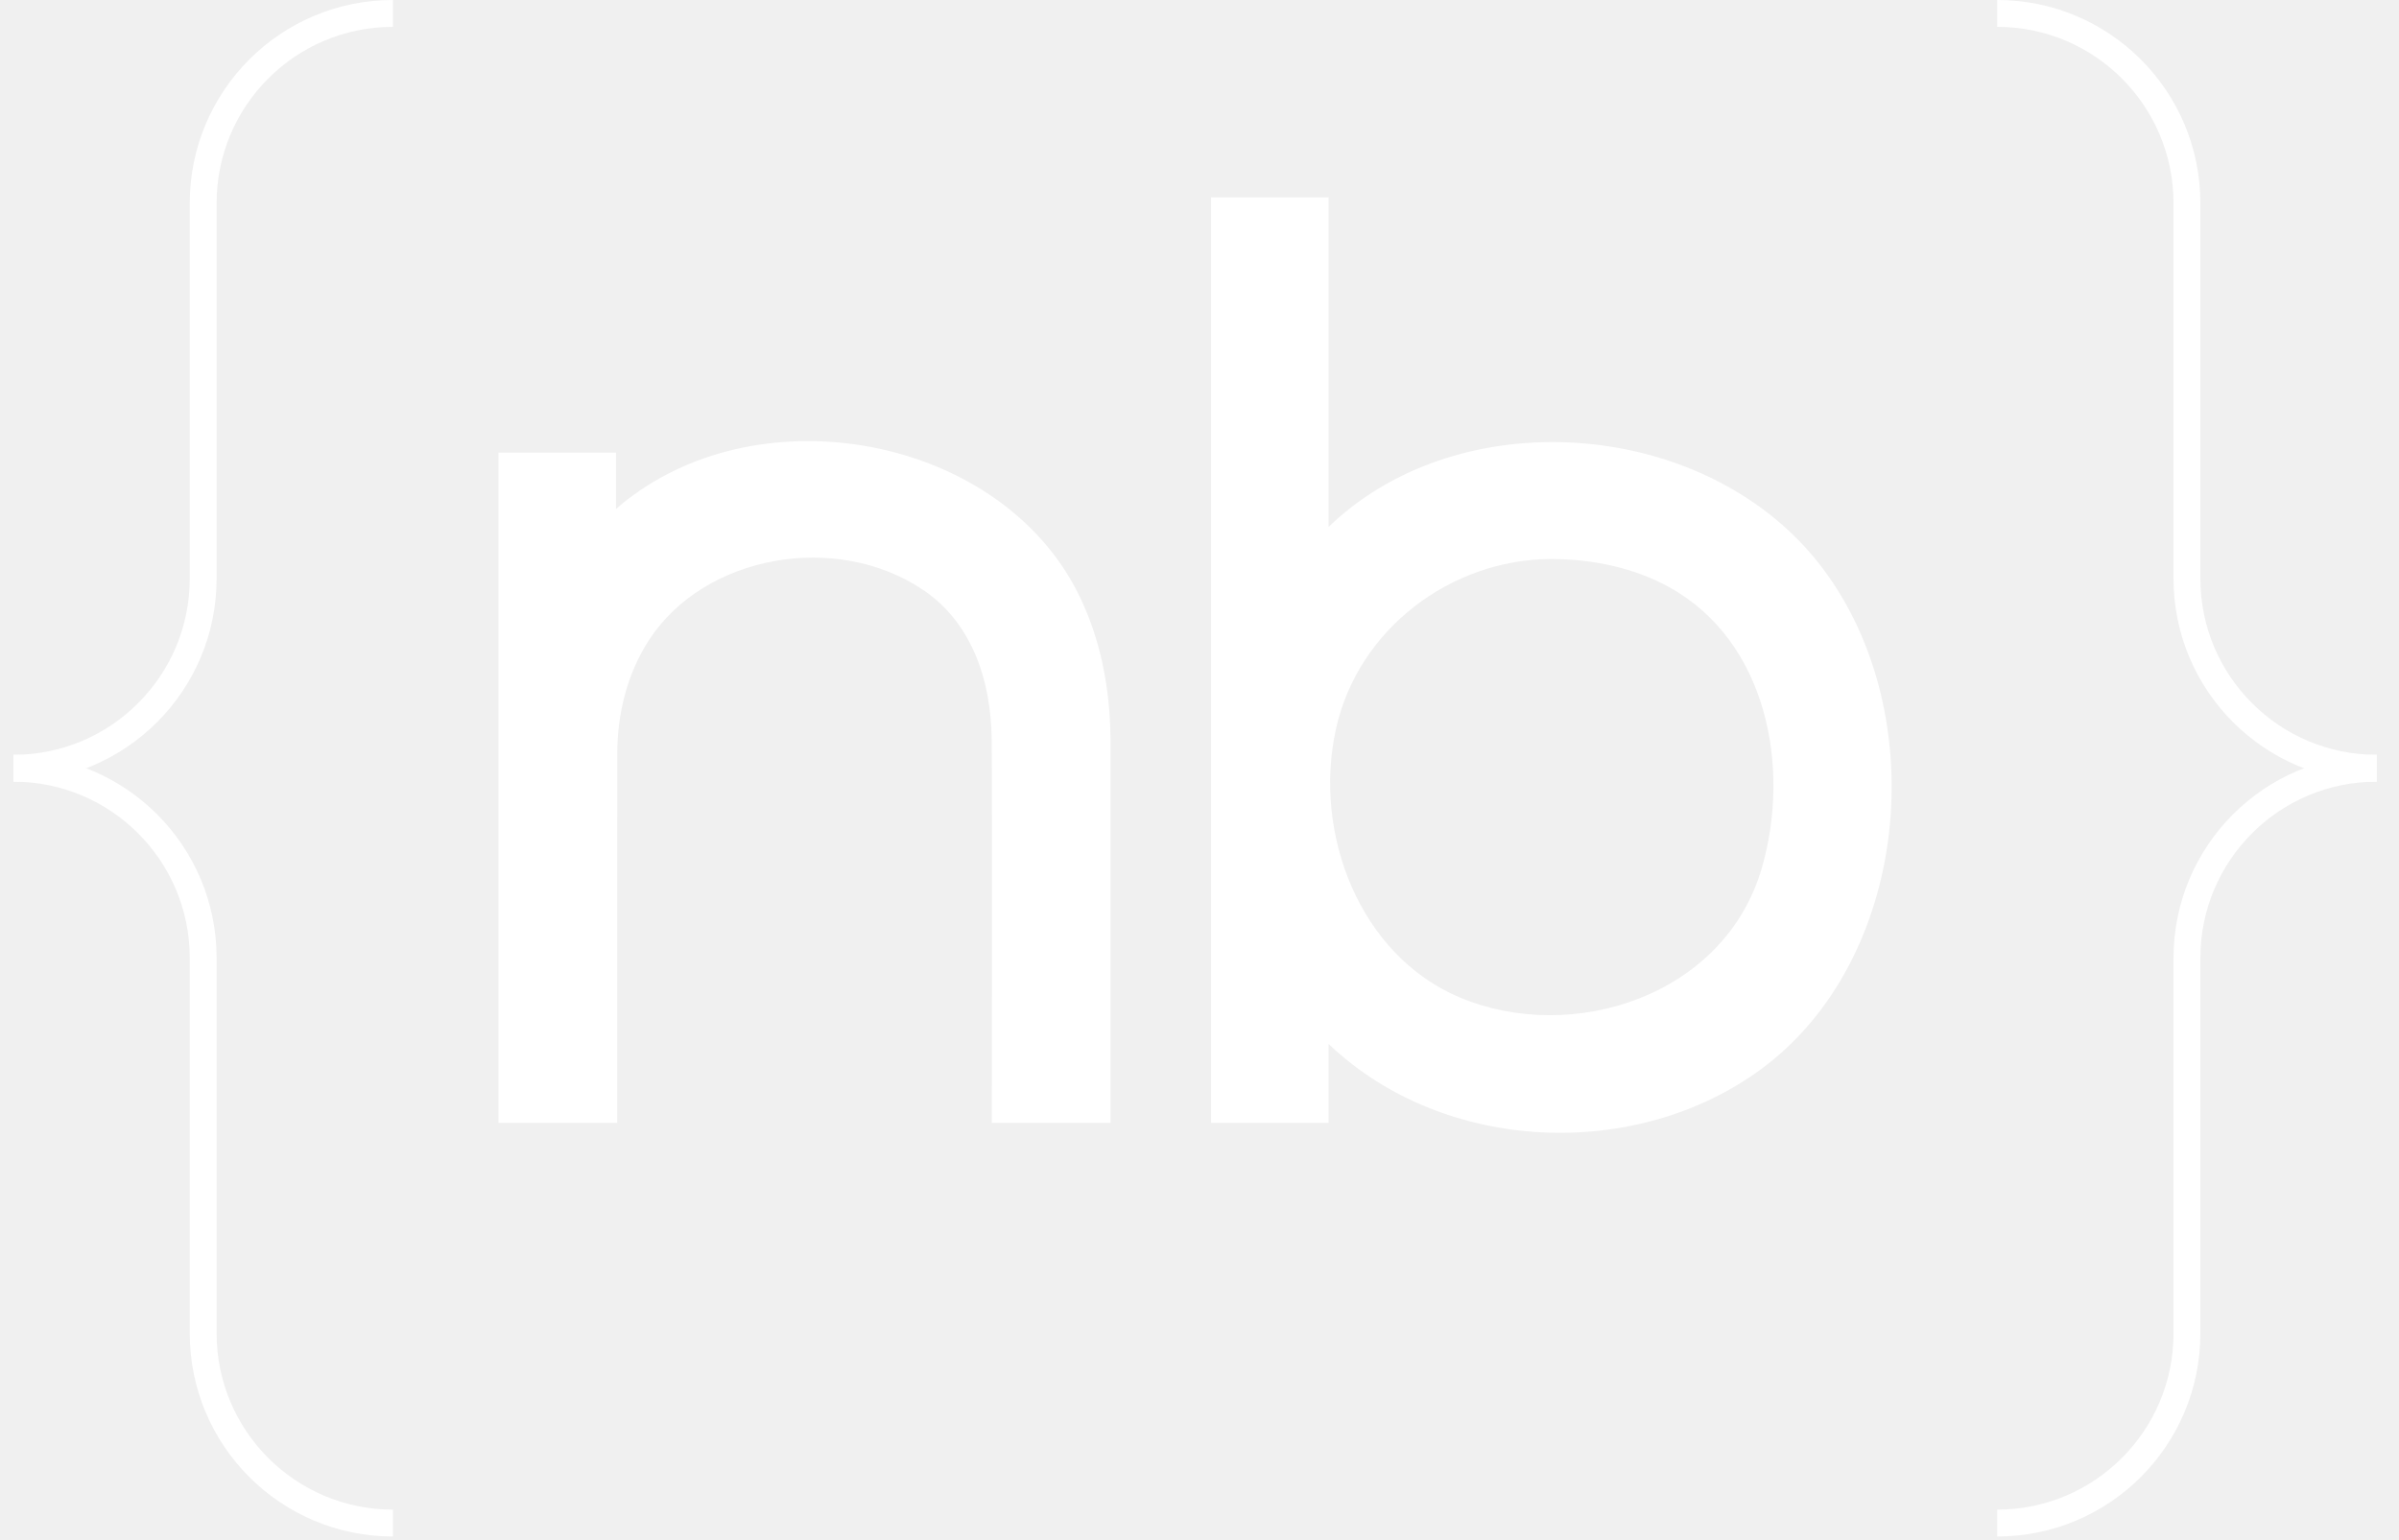
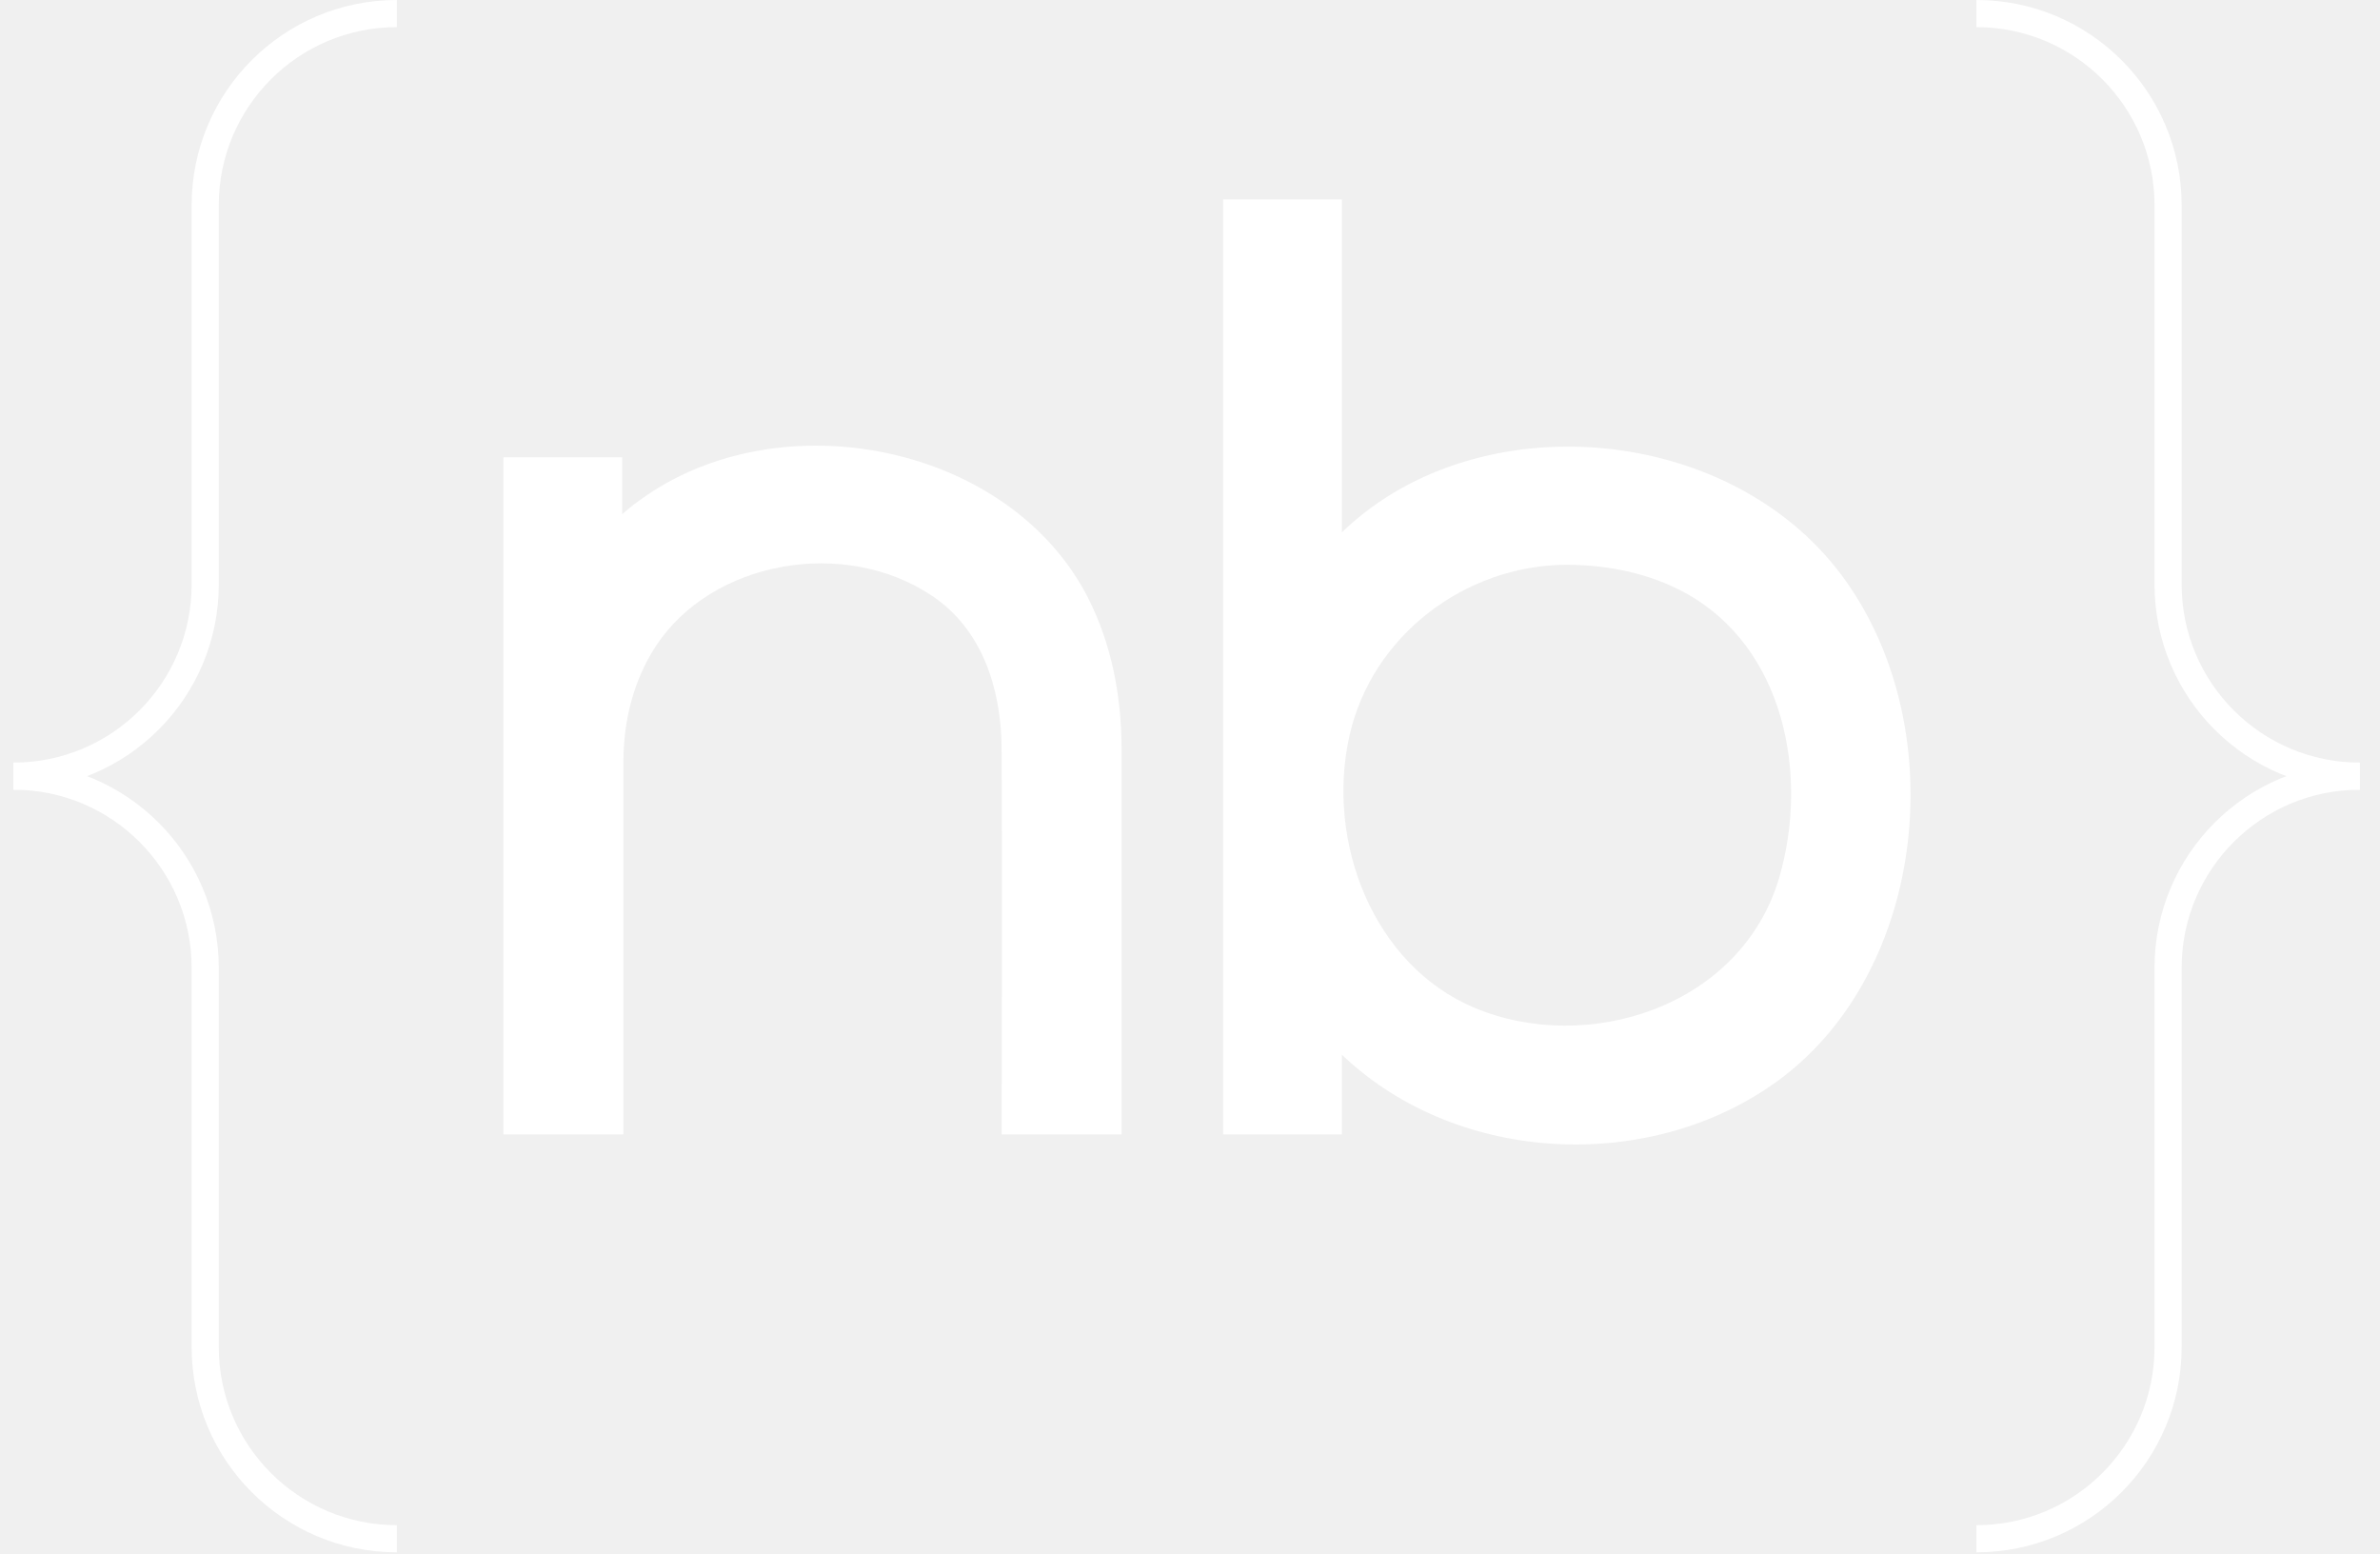
- <svg xmlns="http://www.w3.org/2000/svg" width="100%" height="100%" viewBox="0 0 268 172" version="1.1" xml:space="preserve" style="fill-rule:evenodd;clip-rule:evenodd;stroke-linejoin:round;stroke-miterlimit:1.5;">
+ <svg xmlns="http://www.w3.org/2000/svg" width="100%" height="100%" viewBox="0 0 351 229" version="1.1" xml:space="preserve" style="fill-rule:evenodd;clip-rule:evenodd;stroke-linejoin:round;stroke-miterlimit:1.5;">
  <g>
    <g id="left-brace">
-       <path id="left-brace-lower" d="M1.5,85.832c11.707,0 21.198,9.491 21.198,21.198l0,41.936c0,11.707 9.491,21.198 21.198,21.198" style="fill:none;stroke:#fff;stroke-width:3px;" />
-       <path id="left-brace-upper" d="M43.896,1.5c-11.707,0 -21.198,9.491 -21.198,21.198l0,41.936c0,11.707 -9.491,21.198 -21.198,21.198" style="fill:none;stroke:#fff;stroke-width:3px;" />
+       <path id="left-brace-lower" d="M2,114.442c15.61,0 28.264,12.655 28.264,28.265l0,55.914c0,15.61 12.654,28.264 28.264,28.264" style="fill:none;stroke:#fff;stroke-width:4px;" />
+       <path id="left-brace-upper" d="M58.528,2c-15.61,0 -28.264,12.654 -28.264,28.264l0,55.914c0,15.61 -12.654,28.264 -28.264,28.264" style="fill:none;stroke:#fff;stroke-width:4px;" />
    </g>
    <g id="right-brace">
-       <path id="right-brace-lower" d="M265.509,85.832c-11.707,0 -21.198,9.491 -21.198,21.198l0,41.936c0,11.707 -9.491,21.198 -21.198,21.198" style="fill:none;stroke:#fff;stroke-width:3px;" />
-       <path id="right-brace-upper" d="M223.113,1.5c11.707,0 21.198,9.491 21.198,21.198l0,41.936c0,11.707 9.491,21.198 21.198,21.198" style="fill:none;stroke:#fff;stroke-width:3px;" />
+       <path id="right-brace-lower" d="M348.012,114.442c-15.61,0 -28.264,12.655 -28.264,28.265l0,55.914c0,15.61 -12.654,28.264 -28.264,28.264" style="fill:none;stroke:#fff;stroke-width:4px;" />
+       <path id="right-brace-upper" d="M291.484,2c15.61,0 28.264,12.654 28.264,28.264l0,55.914c0,15.61 12.654,28.264 28.264,28.264" style="fill:none;stroke:#fff;stroke-width:4px;" />
    </g>
-     <g id="letters">
-       <path id="n" d="M55.685,50.57l13.132,0l0,6.301c1.31,-1.139 1.403,-1.162 1.984,-1.585c15.48,-11.258 40.963,-6.162 49.594,10.92c2.533,5.013 3.617,10.669 3.661,16.304l0.001,0.234l0,42.705l-13.264,0c0,0 0.07,-31.95 -0.009,-42.893c-0.078,-6.38 -2.117,-12.918 -7.656,-16.646c-9.706,-6.533 -24.416,-3.924 -30.609,5.573c-2.427,3.722 -3.551,8.203 -3.563,12.654l-0.007,41.312l-13.264,0l0,-74.879Z" style="fill:#fff;fill-rule:nonzero;" />
-       <path id="b" d="M148.423,125.449l-13.133,0l0,-103.398l13.133,0c0,12.274 0,24.548 0,36.822c0.139,-0.135 0.278,-0.268 0.419,-0.4c14.935,-13.904 42.273,-11.532 54.739,4.976c12.446,16.481 9.712,43.903 -6.925,56.062c-13.974,10.213 -35.27,9.37 -48.115,-2.764l-0.118,-0.114l0,8.816Zm24.694,-62.992c-10.983,0.095 -21.352,7.747 -23.857,18.918c-2.632,11.737 2.636,25.365 13.821,30.067c12.545,5.275 29.584,-0.134 33.737,-14.467c3.28,-11.317 0.525,-25.375 -10.347,-31.374c-3.948,-2.178 -8.494,-3.111 -13.023,-3.144c-0.11,0 -0.22,0 -0.331,0Z" style="fill:#fff;fill-rule:nonzero;" />
+     <g id="nb" fill="#fff">
+       <path id="n" d="M74.246,67.427l17.51,0l0,8.401c1.746,-1.518 1.871,-1.55 2.646,-2.113c20.639,-15.011 54.616,-8.216 66.125,14.56c3.377,6.683 4.822,14.226 4.881,21.738l0.001,0.313l0,56.939l-17.686,0c0,0 0.094,-42.6 -0.011,-57.19c-0.103,-8.507 -2.822,-17.225 -10.208,-22.195c-12.942,-8.711 -32.555,-5.232 -40.812,7.431c-3.236,4.962 -4.735,10.937 -4.751,16.872l-0.009,55.082l-17.686,0l0,-99.838Z" style="fill-rule:nonzero;" />
+       <path id="b" d="M197.897,167.265l-17.51,0l0,-137.864l17.51,0c0,16.365 0,32.731 0,49.096c0.185,-0.179 0.372,-0.357 0.559,-0.533c19.913,-18.539 56.363,-15.376 72.985,6.635c16.594,21.974 12.949,58.537 -9.233,74.749c-18.632,13.617 -47.027,12.493 -64.153,-3.686l-0.158,-0.151l0,11.754Zm32.926,-83.989c-14.645,0.127 -28.47,10.33 -31.81,25.224c-3.509,15.649 3.515,33.819 18.428,40.09c16.726,7.033 39.445,-0.179 44.983,-19.289c4.373,-15.091 0.7,-33.835 -13.797,-41.833c-5.263,-2.904 -11.324,-4.148 -17.363,-4.192c-0.147,0 -0.294,0 -0.441,0Z" style="fill-rule:nonzero;" />
    </g>
  </g>
</svg>
